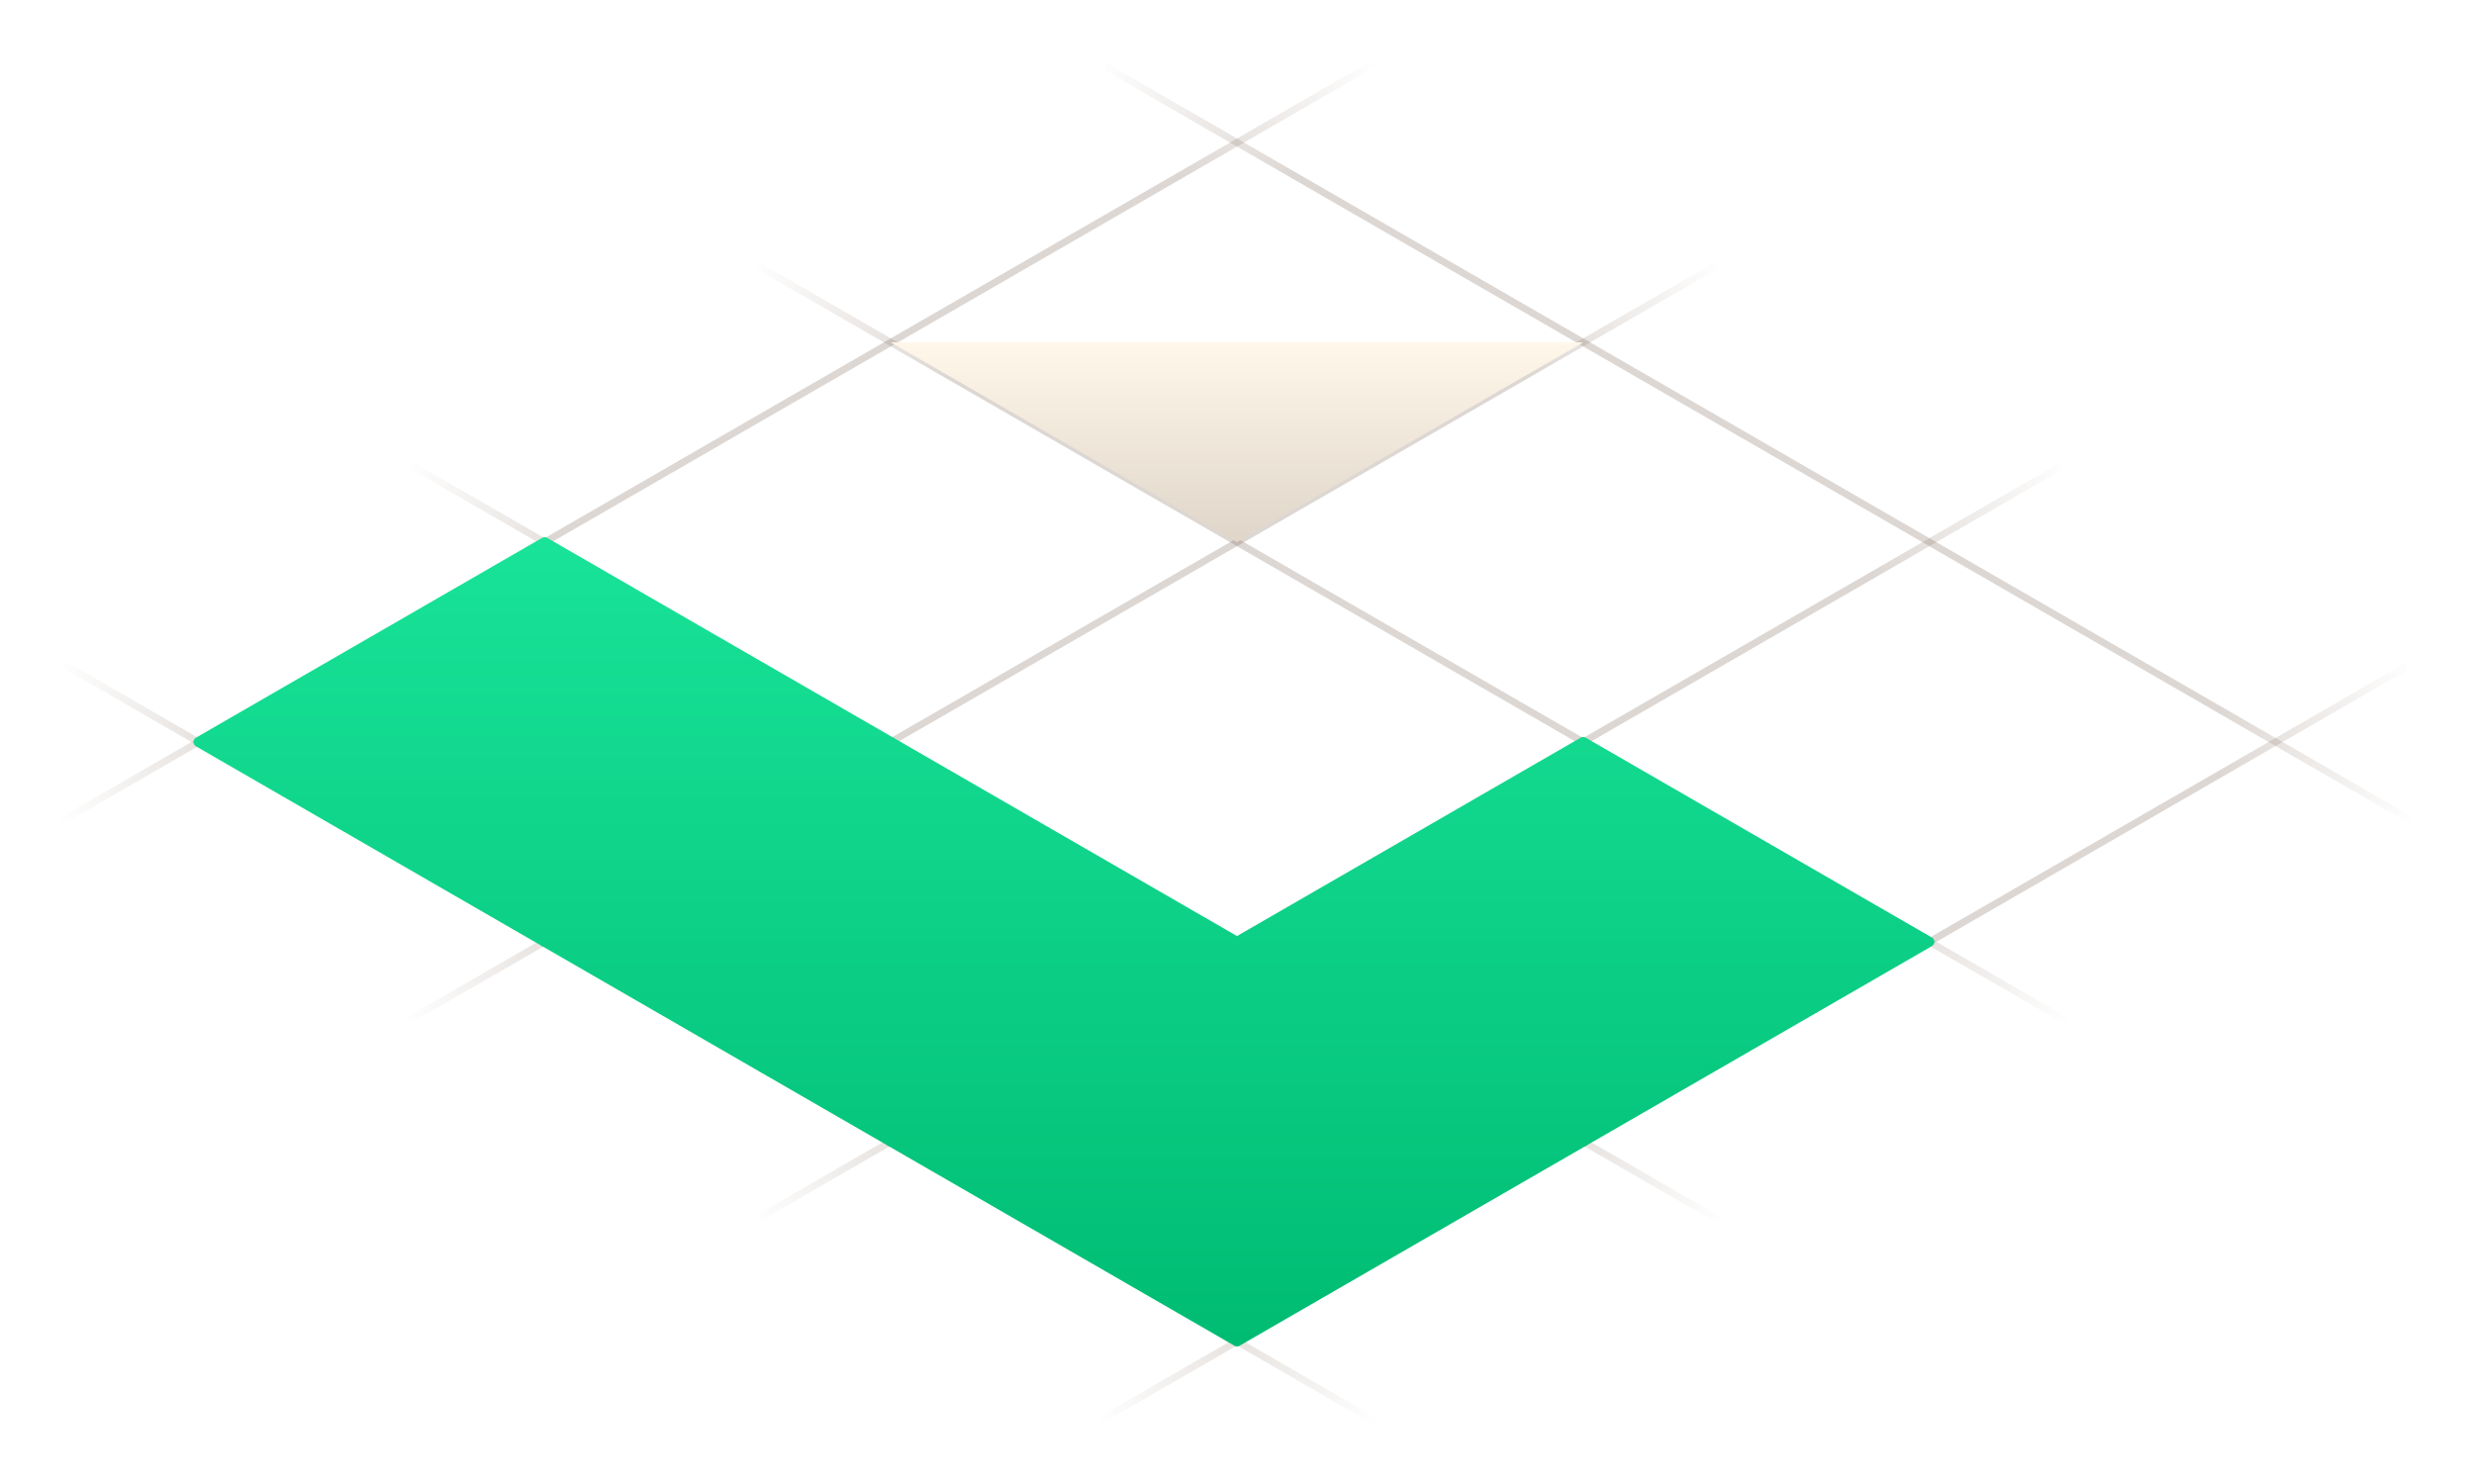
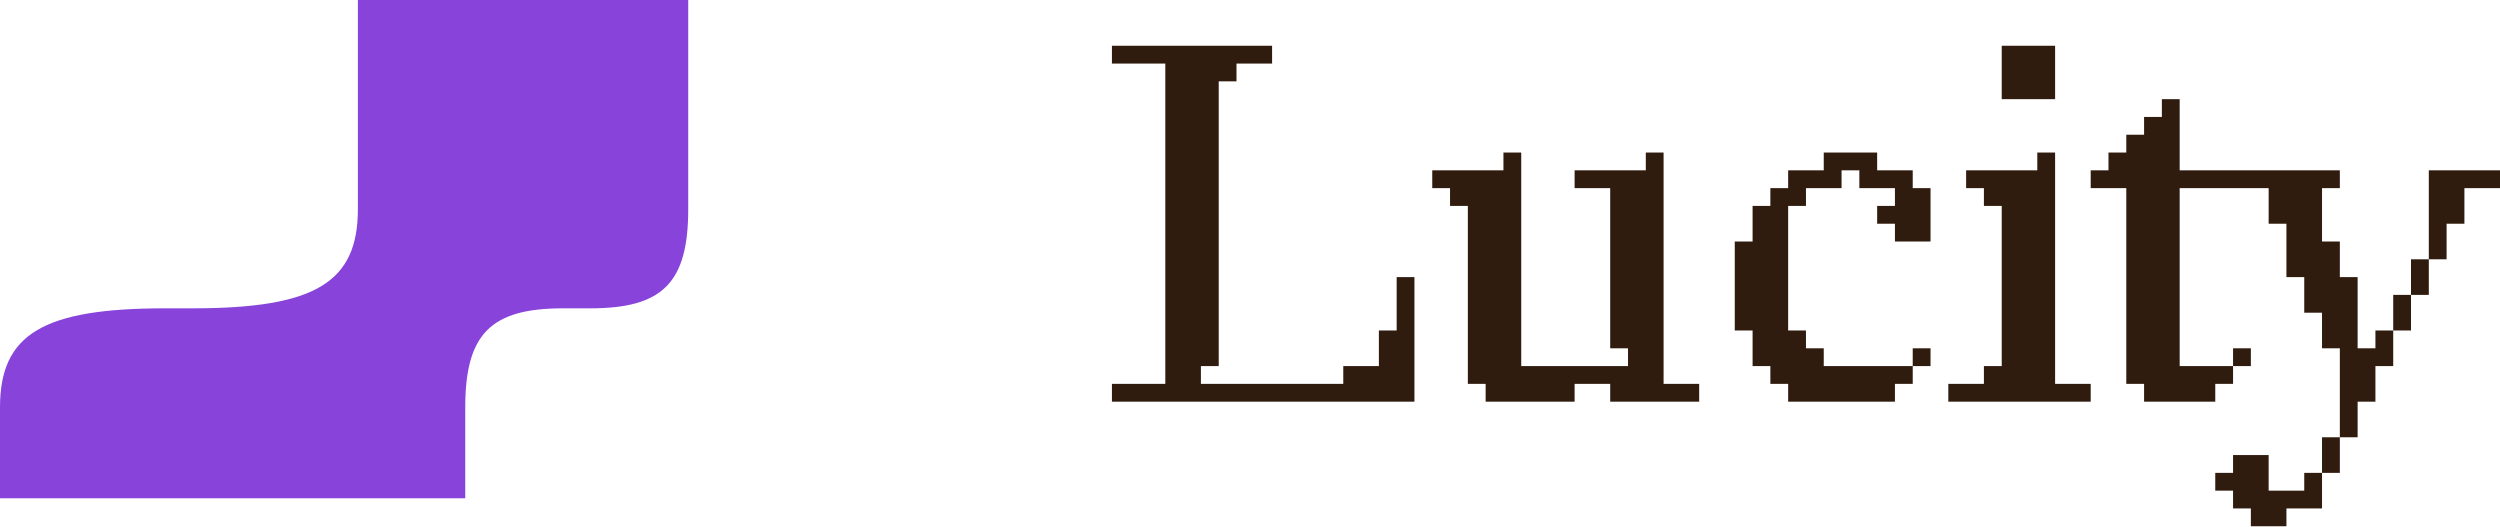
- <svg xmlns="http://www.w3.org/2000/svg" width="200" height="120" viewBox="-61.89 -7.00 123.78 74.00" role="img" aria-label="Lucity logo">
-   <defs>
-     <linearGradient id="fade-h0" gradientUnits="userSpaceOnUse" x1="-6.93" y1="-4.00" x2="58.89" y2="34.00">
-       <stop offset="0%" stop-color="#765e4e" stop-opacity="0" />
-       <stop offset="15%" stop-color="#765e4e" stop-opacity="0.25" />
-       <stop offset="85%" stop-color="#765e4e" stop-opacity="0.25" />
-       <stop offset="100%" stop-color="#765e4e" stop-opacity="0" />
-     </linearGradient>
-     <linearGradient id="fade-h1" gradientUnits="userSpaceOnUse" x1="-24.25" y1="6.00" x2="41.57" y2="44.00">
-       <stop offset="0%" stop-color="#765e4e" stop-opacity="0" />
-       <stop offset="15%" stop-color="#765e4e" stop-opacity="0.25" />
-       <stop offset="85%" stop-color="#765e4e" stop-opacity="0.25" />
-       <stop offset="100%" stop-color="#765e4e" stop-opacity="0" />
-     </linearGradient>
-     <linearGradient id="fade-h2" gradientUnits="userSpaceOnUse" x1="-41.57" y1="16.00" x2="24.25" y2="54.00">
-       <stop offset="0%" stop-color="#765e4e" stop-opacity="0" />
-       <stop offset="15%" stop-color="#765e4e" stop-opacity="0.25" />
-       <stop offset="85%" stop-color="#765e4e" stop-opacity="0.25" />
-       <stop offset="100%" stop-color="#765e4e" stop-opacity="0" />
-     </linearGradient>
-     <linearGradient id="fade-h3" gradientUnits="userSpaceOnUse" x1="-58.89" y1="26.00" x2="6.93" y2="64.00">
-       <stop offset="0%" stop-color="#765e4e" stop-opacity="0" />
-       <stop offset="15%" stop-color="#765e4e" stop-opacity="0.25" />
-       <stop offset="85%" stop-color="#765e4e" stop-opacity="0.25" />
-       <stop offset="100%" stop-color="#765e4e" stop-opacity="0" />
-     </linearGradient>
-     <linearGradient id="fade-v0" gradientUnits="userSpaceOnUse" x1="6.93" y1="-4.00" x2="-58.89" y2="34.00">
-       <stop offset="0%" stop-color="#765e4e" stop-opacity="0" />
-       <stop offset="15%" stop-color="#765e4e" stop-opacity="0.25" />
-       <stop offset="85%" stop-color="#765e4e" stop-opacity="0.25" />
-       <stop offset="100%" stop-color="#765e4e" stop-opacity="0" />
-     </linearGradient>
-     <linearGradient id="fade-v1" gradientUnits="userSpaceOnUse" x1="24.25" y1="6.00" x2="-41.57" y2="44.00">
-       <stop offset="0%" stop-color="#765e4e" stop-opacity="0" />
-       <stop offset="15%" stop-color="#765e4e" stop-opacity="0.25" />
-       <stop offset="85%" stop-color="#765e4e" stop-opacity="0.25" />
-       <stop offset="100%" stop-color="#765e4e" stop-opacity="0" />
-     </linearGradient>
-     <linearGradient id="fade-v2" gradientUnits="userSpaceOnUse" x1="41.57" y1="16.00" x2="-24.25" y2="54.00">
-       <stop offset="0%" stop-color="#765e4e" stop-opacity="0" />
-       <stop offset="15%" stop-color="#765e4e" stop-opacity="0.25" />
-       <stop offset="85%" stop-color="#765e4e" stop-opacity="0.25" />
-       <stop offset="100%" stop-color="#765e4e" stop-opacity="0" />
-     </linearGradient>
-     <linearGradient id="fade-v3" gradientUnits="userSpaceOnUse" x1="58.89" y1="26.00" x2="-6.93" y2="64.00">
-       <stop offset="0%" stop-color="#765e4e" stop-opacity="0" />
-       <stop offset="15%" stop-color="#765e4e" stop-opacity="0.25" />
-       <stop offset="85%" stop-color="#765e4e" stop-opacity="0.25" />
-       <stop offset="100%" stop-color="#765e4e" stop-opacity="0" />
-     </linearGradient>
-     <linearGradient id="tile-depth" gradientUnits="userSpaceOnUse" x1="-51.96" y1="20.00" x2="-51.96" y2="60.00">
-       <stop offset="0%" stop-color="#18e398" />
-       <stop offset="100%" stop-color="#00bc73" />
-     </linearGradient>
-     <linearGradient id="tri-depth" gradientUnits="userSpaceOnUse" x1="-17.32" y1="10.00" x2="-17.32" y2="20.00">
-       <stop offset="0%" stop-color="#fff7ea" />
-       <stop offset="100%" stop-color="#dfd6c9" />
-     </linearGradient>
-   </defs>
-   <g>
-     <line x1="-6.93" y1="-4.00" x2="58.89" y2="34.00" stroke="url(#fade-h0)" stroke-width="0.35" fill="none" />
-     <line x1="-24.25" y1="6.00" x2="41.57" y2="44.00" stroke="url(#fade-h1)" stroke-width="0.35" fill="none" />
-     <line x1="-41.57" y1="16.00" x2="24.25" y2="54.00" stroke="url(#fade-h2)" stroke-width="0.35" fill="none" />
-     <line x1="-58.89" y1="26.00" x2="6.93" y2="64.00" stroke="url(#fade-h3)" stroke-width="0.35" fill="none" />
-     <line x1="6.93" y1="-4.00" x2="-58.89" y2="34.00" stroke="url(#fade-v0)" stroke-width="0.35" fill="none" />
-     <line x1="24.25" y1="6.00" x2="-41.57" y2="44.00" stroke="url(#fade-v1)" stroke-width="0.35" fill="none" />
-     <line x1="41.57" y1="16.00" x2="-24.25" y2="54.00" stroke="url(#fade-v2)" stroke-width="0.35" fill="none" />
-     <line x1="58.89" y1="26.00" x2="-6.93" y2="64.00" stroke="url(#fade-v3)" stroke-width="0.35" fill="none" />
-   </g>
-   <g>
-     <polygon points="-34.64,20.00 -17.32,30.00 -34.64,40.00 -51.96,30.00" fill="url(#tile-depth)" stroke="url(#tile-depth)" stroke-width="0.5" stroke-linejoin="round" />
-     <polygon points="-17.32,30.00 0.00,40.00 -17.32,50.00 -34.64,40.00" fill="url(#tile-depth)" stroke="url(#tile-depth)" stroke-width="0.5" stroke-linejoin="round" />
-     <polygon points="0.00,40.00 17.32,50.00 0.00,60.00 -17.32,50.00" fill="url(#tile-depth)" stroke="url(#tile-depth)" stroke-width="0.5" stroke-linejoin="round" />
-     <polygon points="17.32,30.00 34.64,40.00 17.32,50.00 0.00,40.00" fill="url(#tile-depth)" stroke="url(#tile-depth)" stroke-width="0.5" stroke-linejoin="round" />
-   </g>
-   <g>
-     <polygon points="-17.32,10.00 17.32,10.00 0.00,20.00" fill="url(#tri-depth)" stroke="none" />
-   </g>
+ <svg xmlns="http://www.w3.org/2000/svg" viewBox="0 0 908.13 191.16" role="img" aria-label="Lucity">
+   <path d="M 130 0 L 130 76 C 130 102.64, 114.4 112, 70 112 L 60 112 C 15.6 112, 0 121.36, 0 148 L 0 181 L 169 181 L 169 148 C 169 121.36, 178.23 112, 204.5 112 L 214.5 112 C 240.77 112, 250 102.64, 250 76 L 250 0 Z" fill="#8843db" />
+   <path d="M513.8 100.66L513.8 145.91L403.91 145.91L403.91 139.44L423.3 139.44L423.3 23.09L403.91 23.09L403.91 16.62L462.09 16.62L462.09 23.09L449.16 23.09L449.16 29.55L442.7 29.55L442.7 132.98L436.23 132.98L436.23 139.44L487.95 139.44L487.95 132.98L500.88 132.98L500.88 120.05L507.34 120.05L507.34 100.66L513.8 100.66M546.13 55.41L552.59 55.41L552.59 132.98L591.38 132.98L591.38 126.52L584.91 126.52L584.91 68.34L571.98 68.34L571.98 61.87L597.84 61.87L597.84 55.41L604.3 55.41L604.3 139.44L617.23 139.44L617.23 145.91L584.91 145.91L584.91 139.44L571.98 139.44L571.98 145.91L539.66 145.91L539.66 139.44L533.2 139.44L533.2 74.8L526.73 74.8L526.73 68.34L520.27 68.34L520.27 61.87L546.13 61.87L546.13 55.41M694.8 139.44L688.34 139.44L688.34 145.91L649.55 145.91L649.55 139.44L643.09 139.44L643.09 132.98L636.63 132.98L636.63 120.05L630.16 120.05L630.16 87.73L636.63 87.73L636.63 74.8L643.09 74.8L643.09 68.34L649.55 68.34L649.55 61.87L662.48 61.87L662.48 55.41L681.88 55.41L681.88 61.87L694.8 61.87L694.8 68.34L701.27 68.34L701.27 87.73L688.34 87.73L688.34 81.27L681.88 81.27L681.88 74.8L688.34 74.8L688.34 68.34L675.41 68.34L675.41 61.87L668.95 61.87L668.95 68.34L656.02 68.34L656.02 74.8L649.55 74.8L649.55 120.05L656.02 120.05L656.02 126.52L662.48 126.52L662.48 132.98L694.8 132.98L694.8 139.44M701.27 126.52L701.27 132.98L694.8 132.98L694.8 126.52L701.27 126.52M746.52 36.02L727.13 36.02L727.13 16.62L746.52 16.62L746.52 36.02M746.52 139.44L759.45 139.44L759.45 145.91L707.73 145.91L707.73 139.44L720.66 139.44L720.66 132.98L727.13 132.98L727.13 74.8L720.66 74.8L720.66 68.34L714.2 68.34L714.2 61.87L740.05 61.87L740.05 55.41L746.52 55.41L746.52 139.44M817.63 68.34L791.77 68.34L791.77 132.98L811.16 132.98L811.16 139.44L804.7 139.44L804.7 145.91L778.84 145.91L778.84 139.44L772.38 139.44L772.38 68.34L759.45 68.34L759.45 61.87L765.91 61.87L765.91 55.41L772.38 55.41L772.38 48.94L778.84 48.94L778.84 42.48L785.3 42.48L785.3 36.02L791.77 36.02L791.77 61.87L817.63 61.87L817.63 68.34M817.63 126.52L817.63 132.98L811.16 132.98L811.16 126.52L817.63 126.52M843.48 184.69L830.55 184.69L830.55 191.16L817.63 191.16L817.63 184.69L811.16 184.69L811.16 178.23L804.7 178.23L804.7 171.77L811.16 171.77L811.16 165.3L824.09 165.3L824.09 178.23L837.02 178.23L837.02 171.77L843.48 171.77L843.48 158.84L849.95 158.84L849.95 126.52L843.48 126.52L843.48 113.59L837.02 113.59L837.02 100.66L830.55 100.66L830.55 81.27L824.09 81.27L824.09 68.34L817.63 68.34L817.63 61.87L849.95 61.87L849.95 68.34L843.48 68.34L843.48 87.73L849.95 87.73L849.95 100.66L856.41 100.66L856.41 126.52L862.88 126.52L862.88 120.05L869.34 120.05L869.34 107.12L875.8 107.12L875.8 94.19L882.27 94.19L882.27 61.87L908.13 61.87L908.13 68.34L895.2 68.34L895.2 81.27L888.73 81.27L888.73 94.19L882.27 94.19L882.27 107.12L875.8 107.12L875.8 120.05L869.34 120.05L869.34 132.98L862.88 132.98L862.88 145.91L856.41 145.91L856.41 158.84L849.95 158.84L849.95 171.77L843.48 171.77L843.48 184.69" fill="#301c0e" />
</svg>
